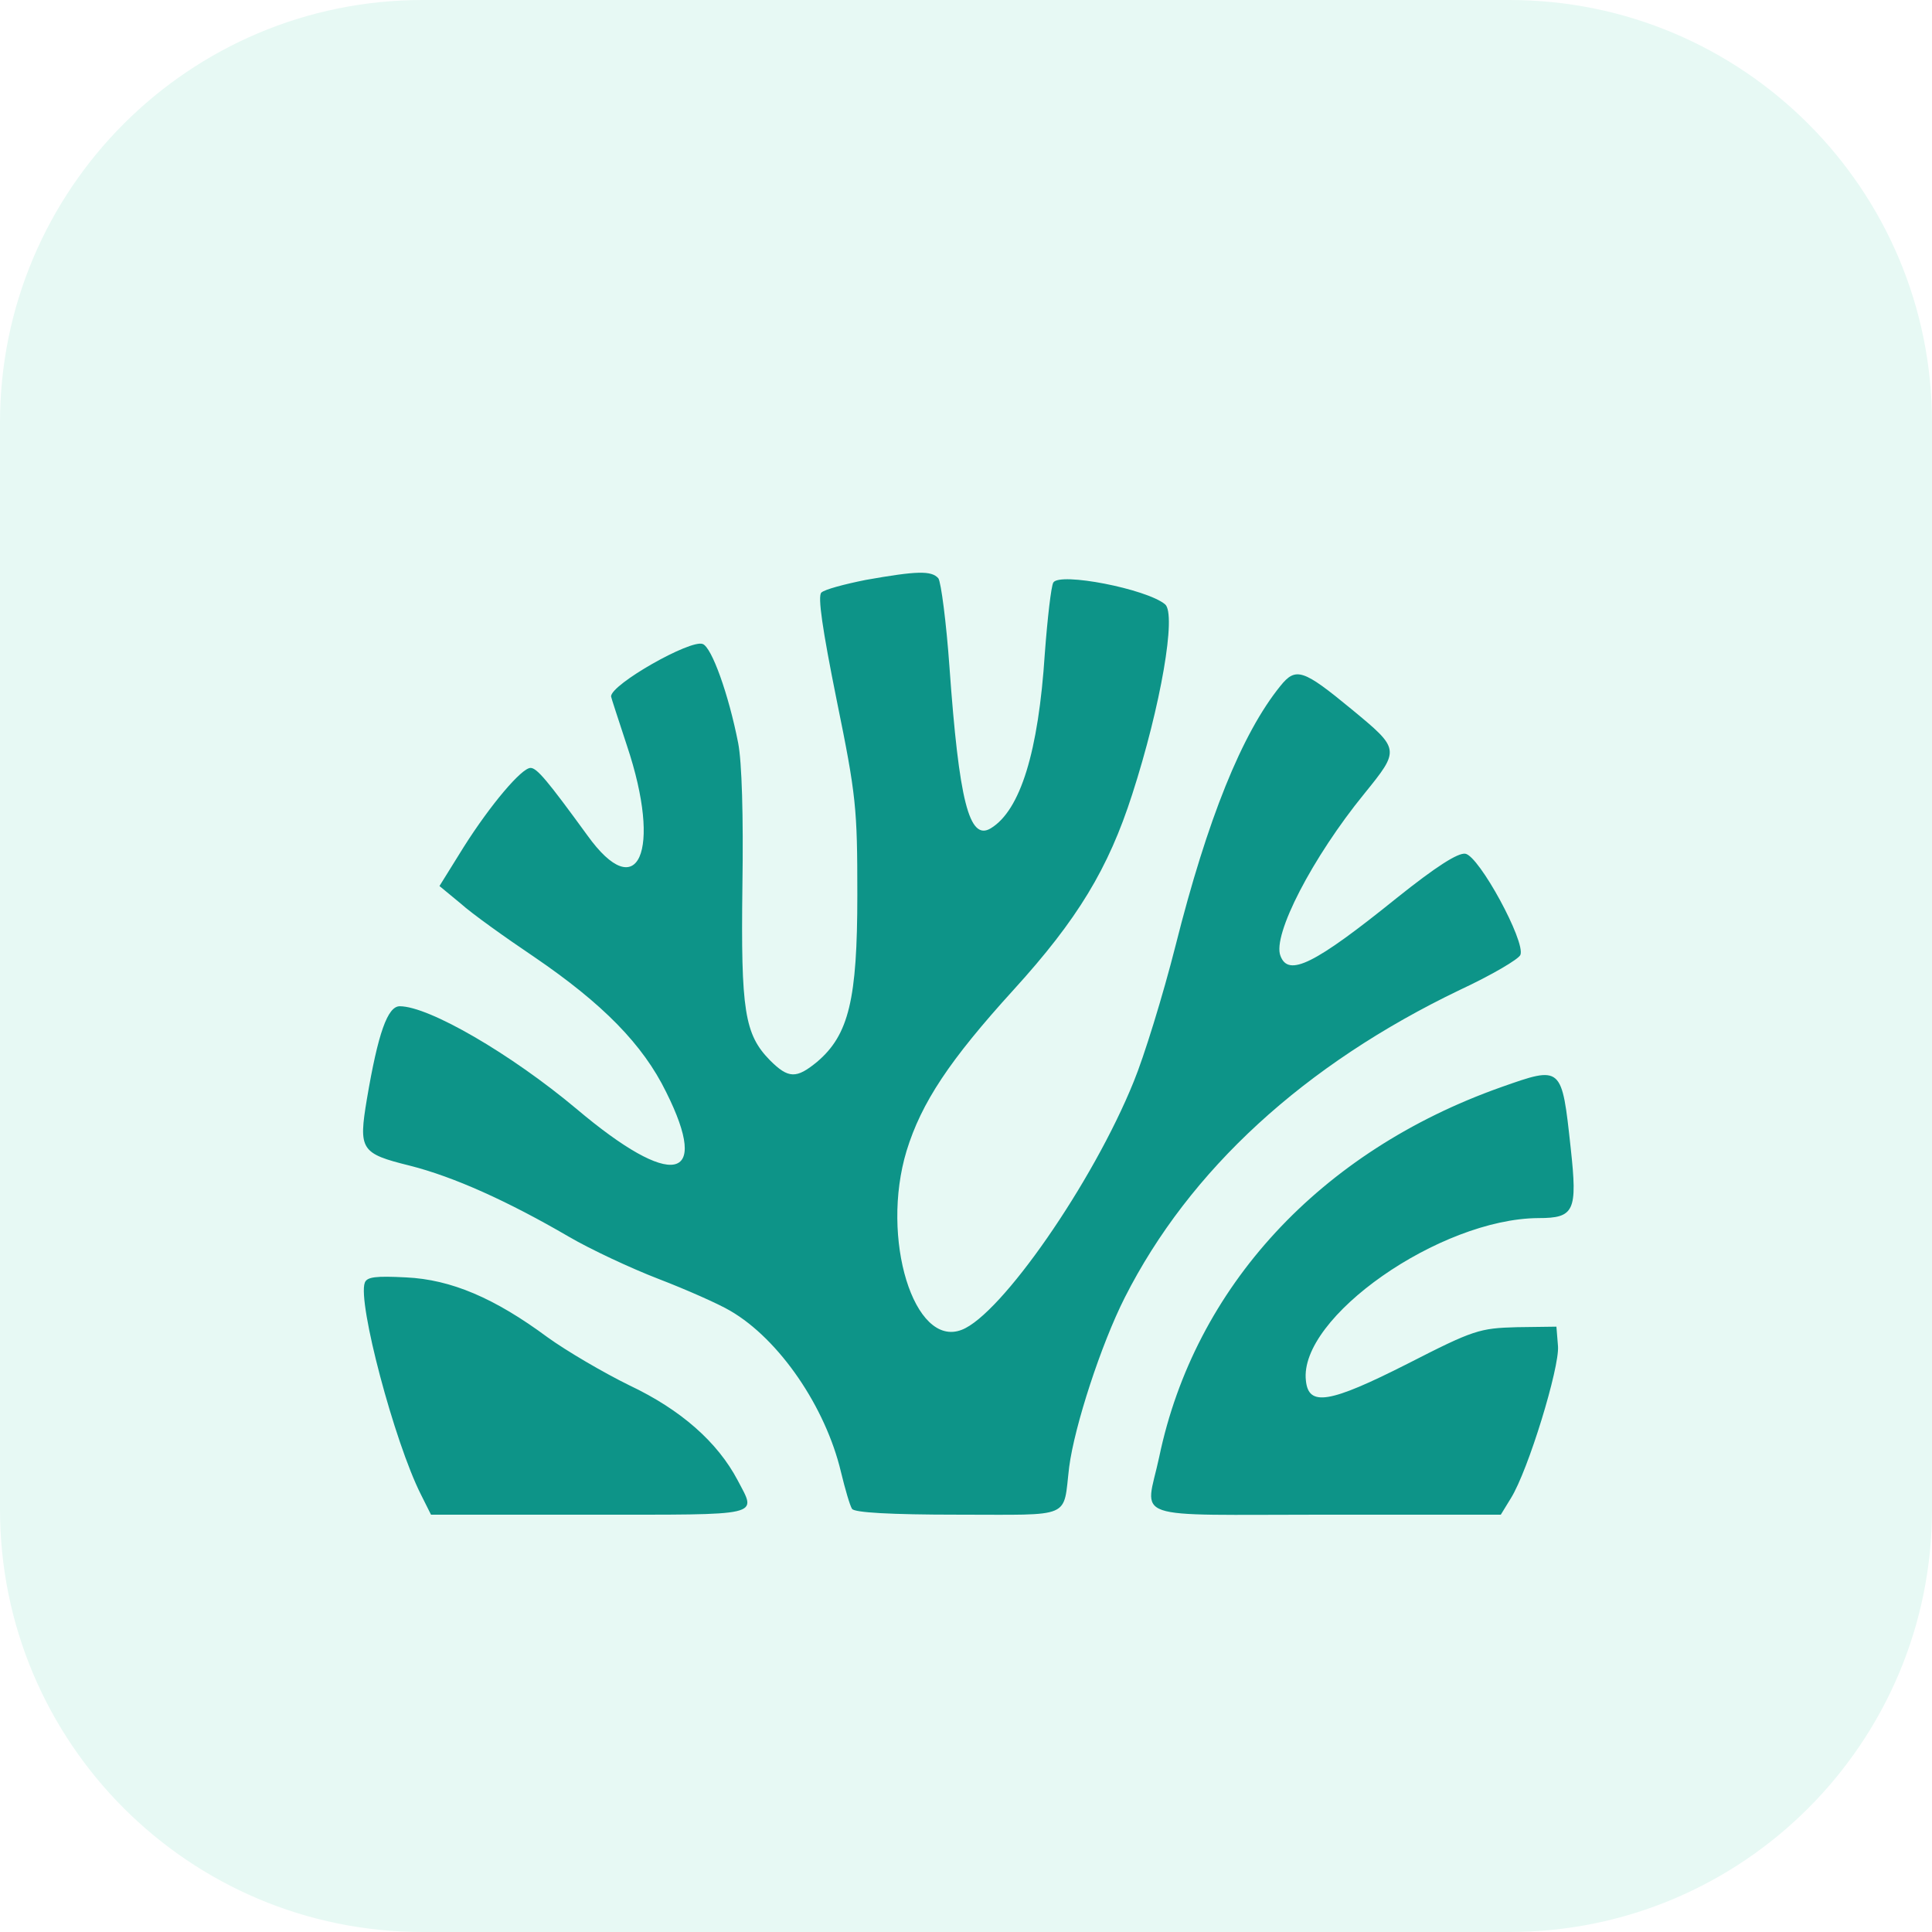
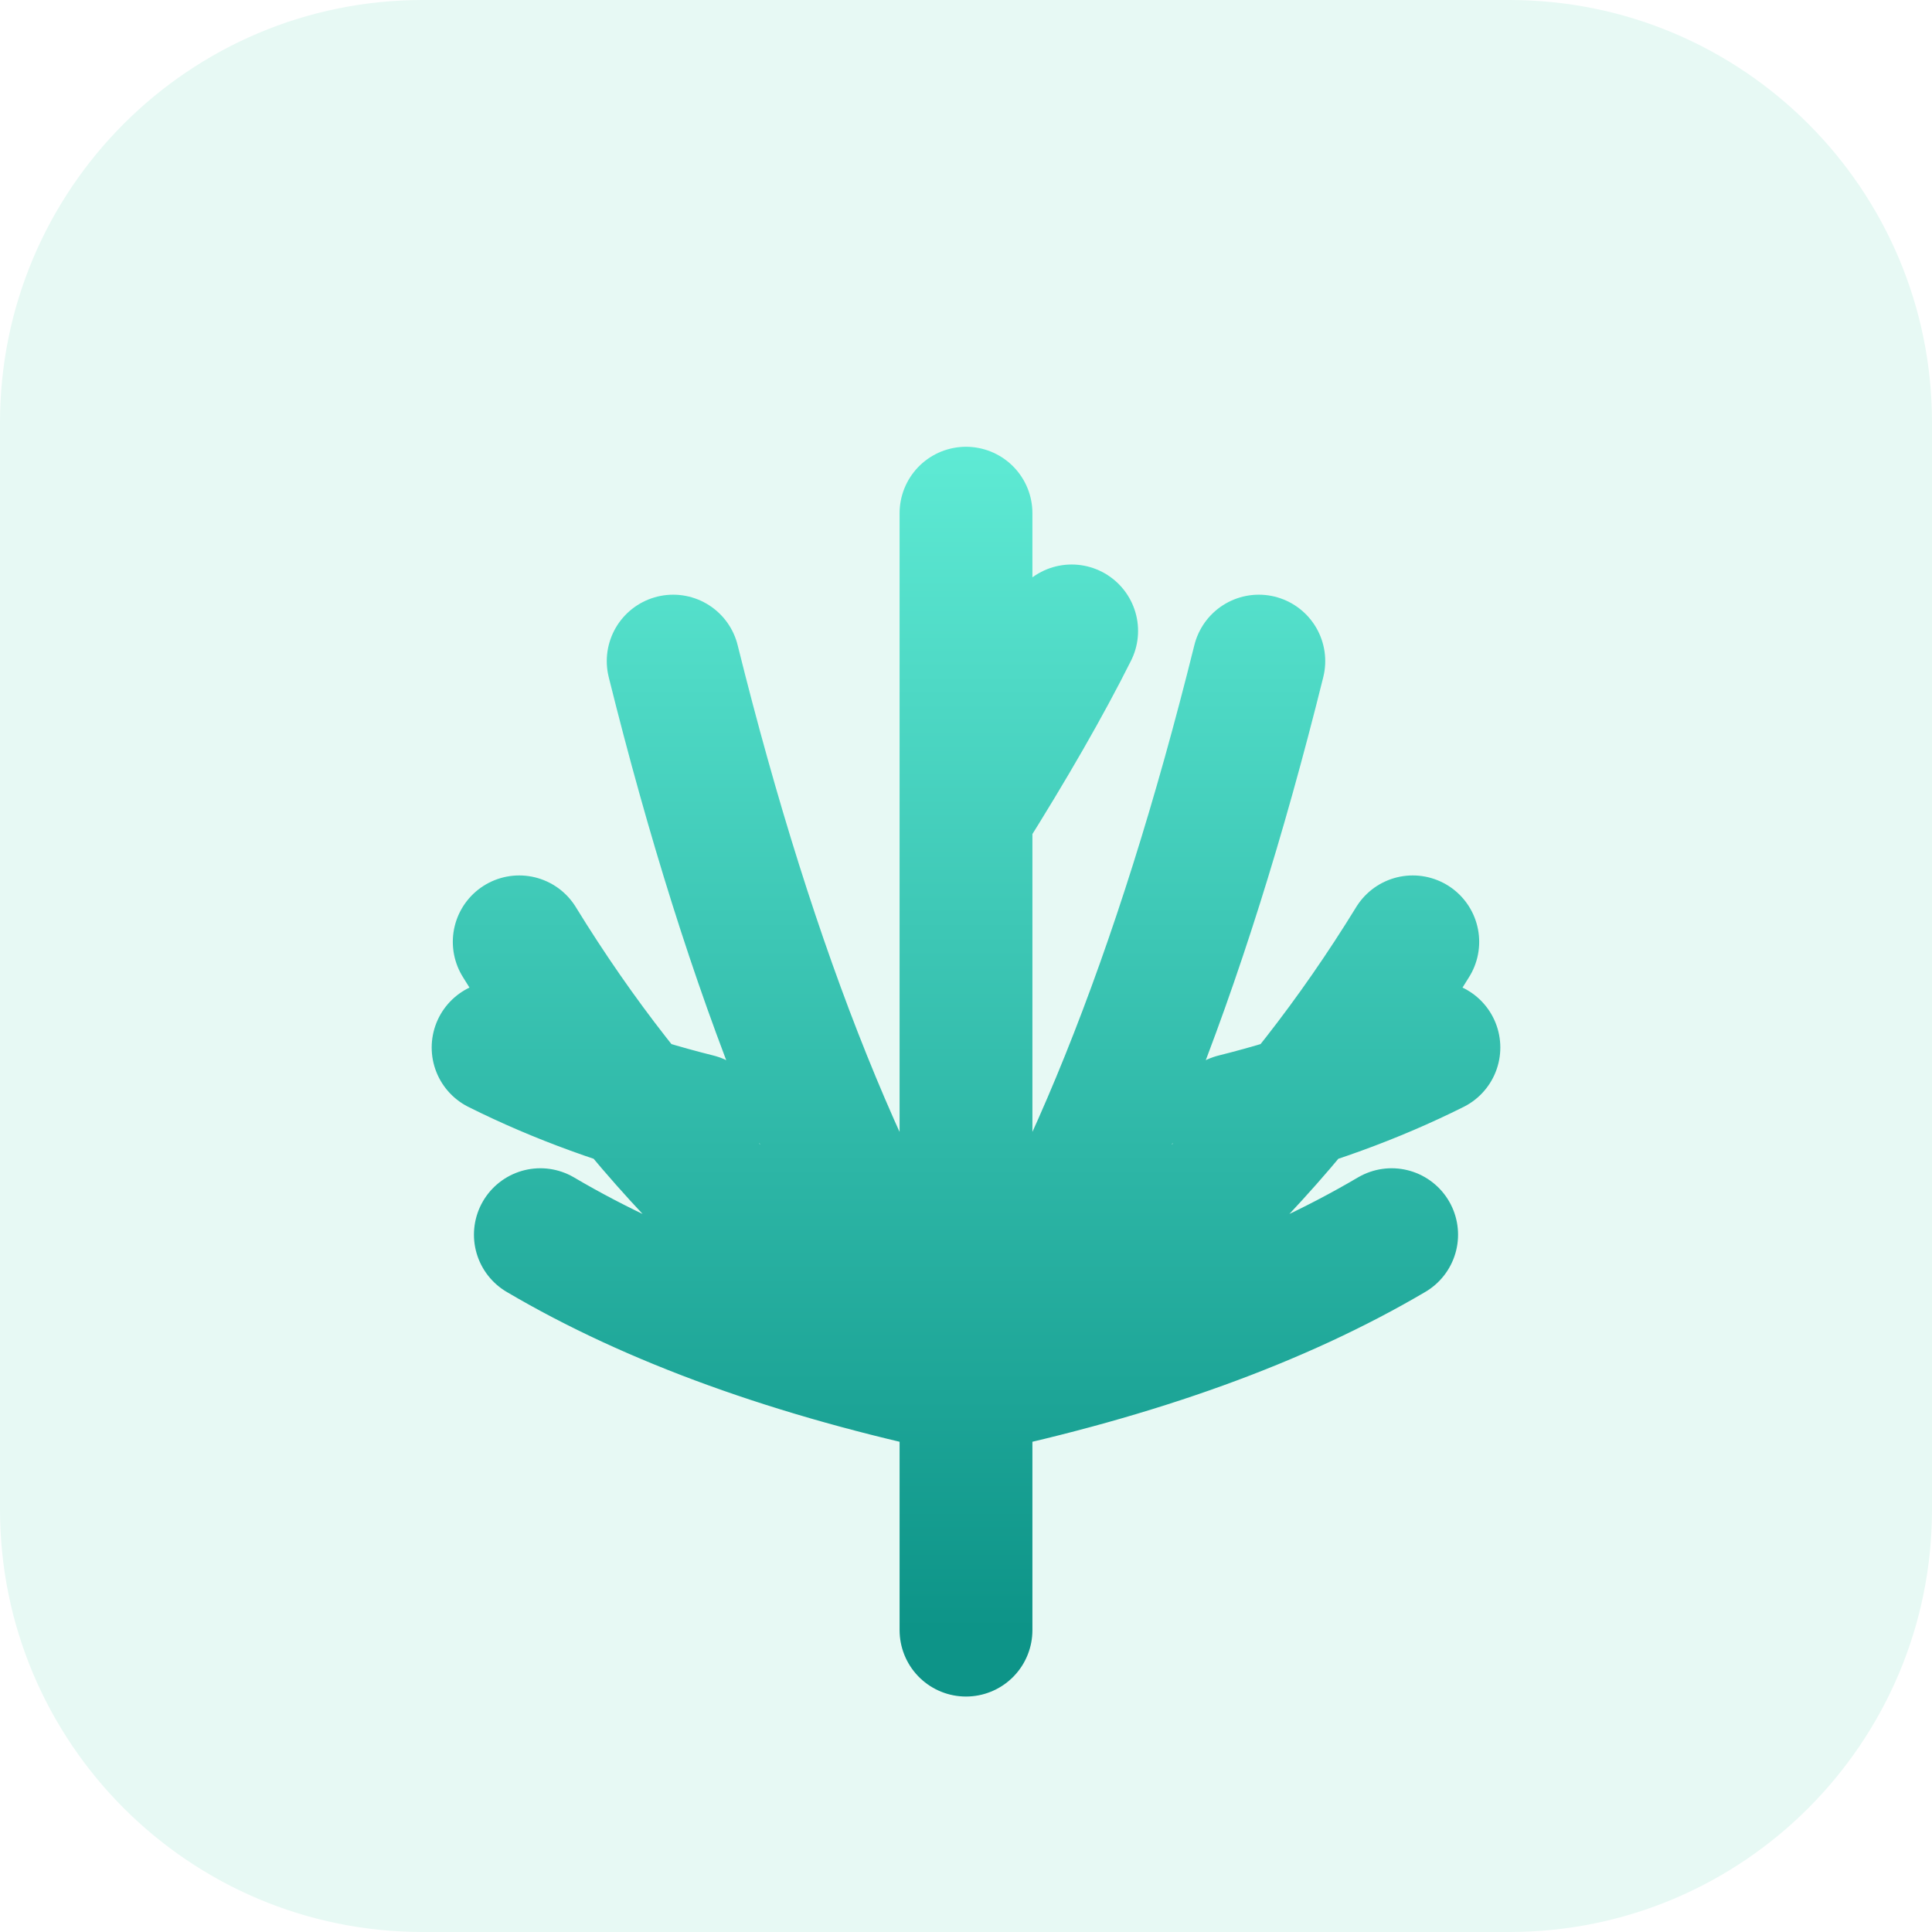
<svg xmlns="http://www.w3.org/2000/svg" viewBox="0 0 64 64" role="img" aria-label="reef">
  <defs>
-     <linearGradient id="g" gradientUnits="userSpaceOnUse" x1="0" y1="50" x2="0" y2="16">
+     <linearGradient id="g" gradientUnits="userSpaceOnUse" x1="0" y1="54" x2="0" y2="15">
      <stop offset="0" stop-color="#0d9488" />
      <stop offset="1" stop-color="#5eead4" />
    </linearGradient>
  </defs>
  <rect width="64" height="64" rx="14" fill="#e7f9f4" />
-   <g fill="url(#g)" transform="translate(3.400,13.333) scale(0.17544)">
-     <g transform="translate(0,314) scale(0.1,-0.1)">
-       <path d="M1441 2805 c-40 -8 -78 -18 -84 -24 -7 -7 2 -69 29 -203 37 -181 39 -204 39 -368 0 -197 -16 -264 -76 -315 -39 -32 -54 -32 -89 3 -48 49 -55 94 -52 329 2 133 -1 234 -8 270 -18 92 -50 181 -67 187 -23 9 -173 -76 -173 -99 0 -2 14 -44 30 -93 67 -200 21 -303 -75 -169 -75 103 -95 127 -107 127 -17 0 -76 -70 -126 -149 l-46 -74 40 -33 c21 -19 84 -64 139 -101 129 -88 205 -165 249 -255 85 -170 11 -184 -169 -32 -124 104 -279 194 -334 194 -23 0 -41 -51 -62 -175 -16 -96 -12 -103 81 -126 83 -21 185 -67 300 -134 41 -24 118 -60 170 -80 52 -20 113 -47 135 -60 93 -54 180 -182 209 -304 8 -33 17 -64 21 -70 4 -7 72 -11 200 -11 219 0 198 -9 210 90 10 77 60 231 105 320 122 241 339 440 633 581 60 28 111 58 114 66 10 25 -78 187 -104 191 -14 2 -55 -24 -130 -84 -155 -125 -204 -149 -219 -109 -16 39 61 187 158 306 68 84 68 84 -24 160 -91 75 -105 80 -134 44 -73 -90 -138 -252 -198 -490 -24 -95 -60 -211 -79 -257 -77 -191 -251 -441 -325 -469 -90 -35 -154 173 -104 338 28 91 81 171 202 304 121 133 179 229 224 369 54 167 84 341 62 359 -35 29 -199 61 -211 41 -4 -7 -11 -67 -16 -134 -12 -185 -46 -296 -102 -330 -41 -25 -60 53 -78 304 -6 85 -16 161 -21 168 -13 15 -41 14 -137 -3z M2640 1847 c-341 -121 -578 -377 -645 -698 -26 -122 -64 -109 315 -109 l330 0 19 31 c33 53 92 247 89 287 l-3 37 -75 -1 c-70 -2 -81 -5 -206 -69 -148 -75 -187 -81 -192 -32 -14 119 253 306 439 307 68 0 74 13 61 132 -17 156 -16 156 -132 115z M495 1478 c-14 -37 56 -301 106 -400 l19 -38 300 0 c331 0 315 -4 279 65 -38 72 -107 133 -204 179 -49 24 -119 65 -155 91 -100 74 -182 109 -267 113 -57 3 -74 1 -78 -10z" />
-     </g>
-   </g>
+   <path d="M32 54V46M32 46Q23.5 44.2 17.9 40.9M32 46Q23.1 40.8 17.2 31.2M32 46Q26.2 37.6 22.3 21.9M32 46Q32 35.8 32 17M32 46Q37.8 37.6 41.7 21.9M32 46Q40.9 40.8 46.8 31.2M32 46Q40.5 44.2 46.1 40.9M23.1 37.1Q19.5 36.2 16.5 34.7M40.9 37.1Q44.5 36.2 47.5 34.7M32 27Q34.2 23.5 35.5 20.9" fill="none" stroke="url(#g)" stroke-width="4.4" stroke-linecap="round" stroke-linejoin="round" />
</svg>
